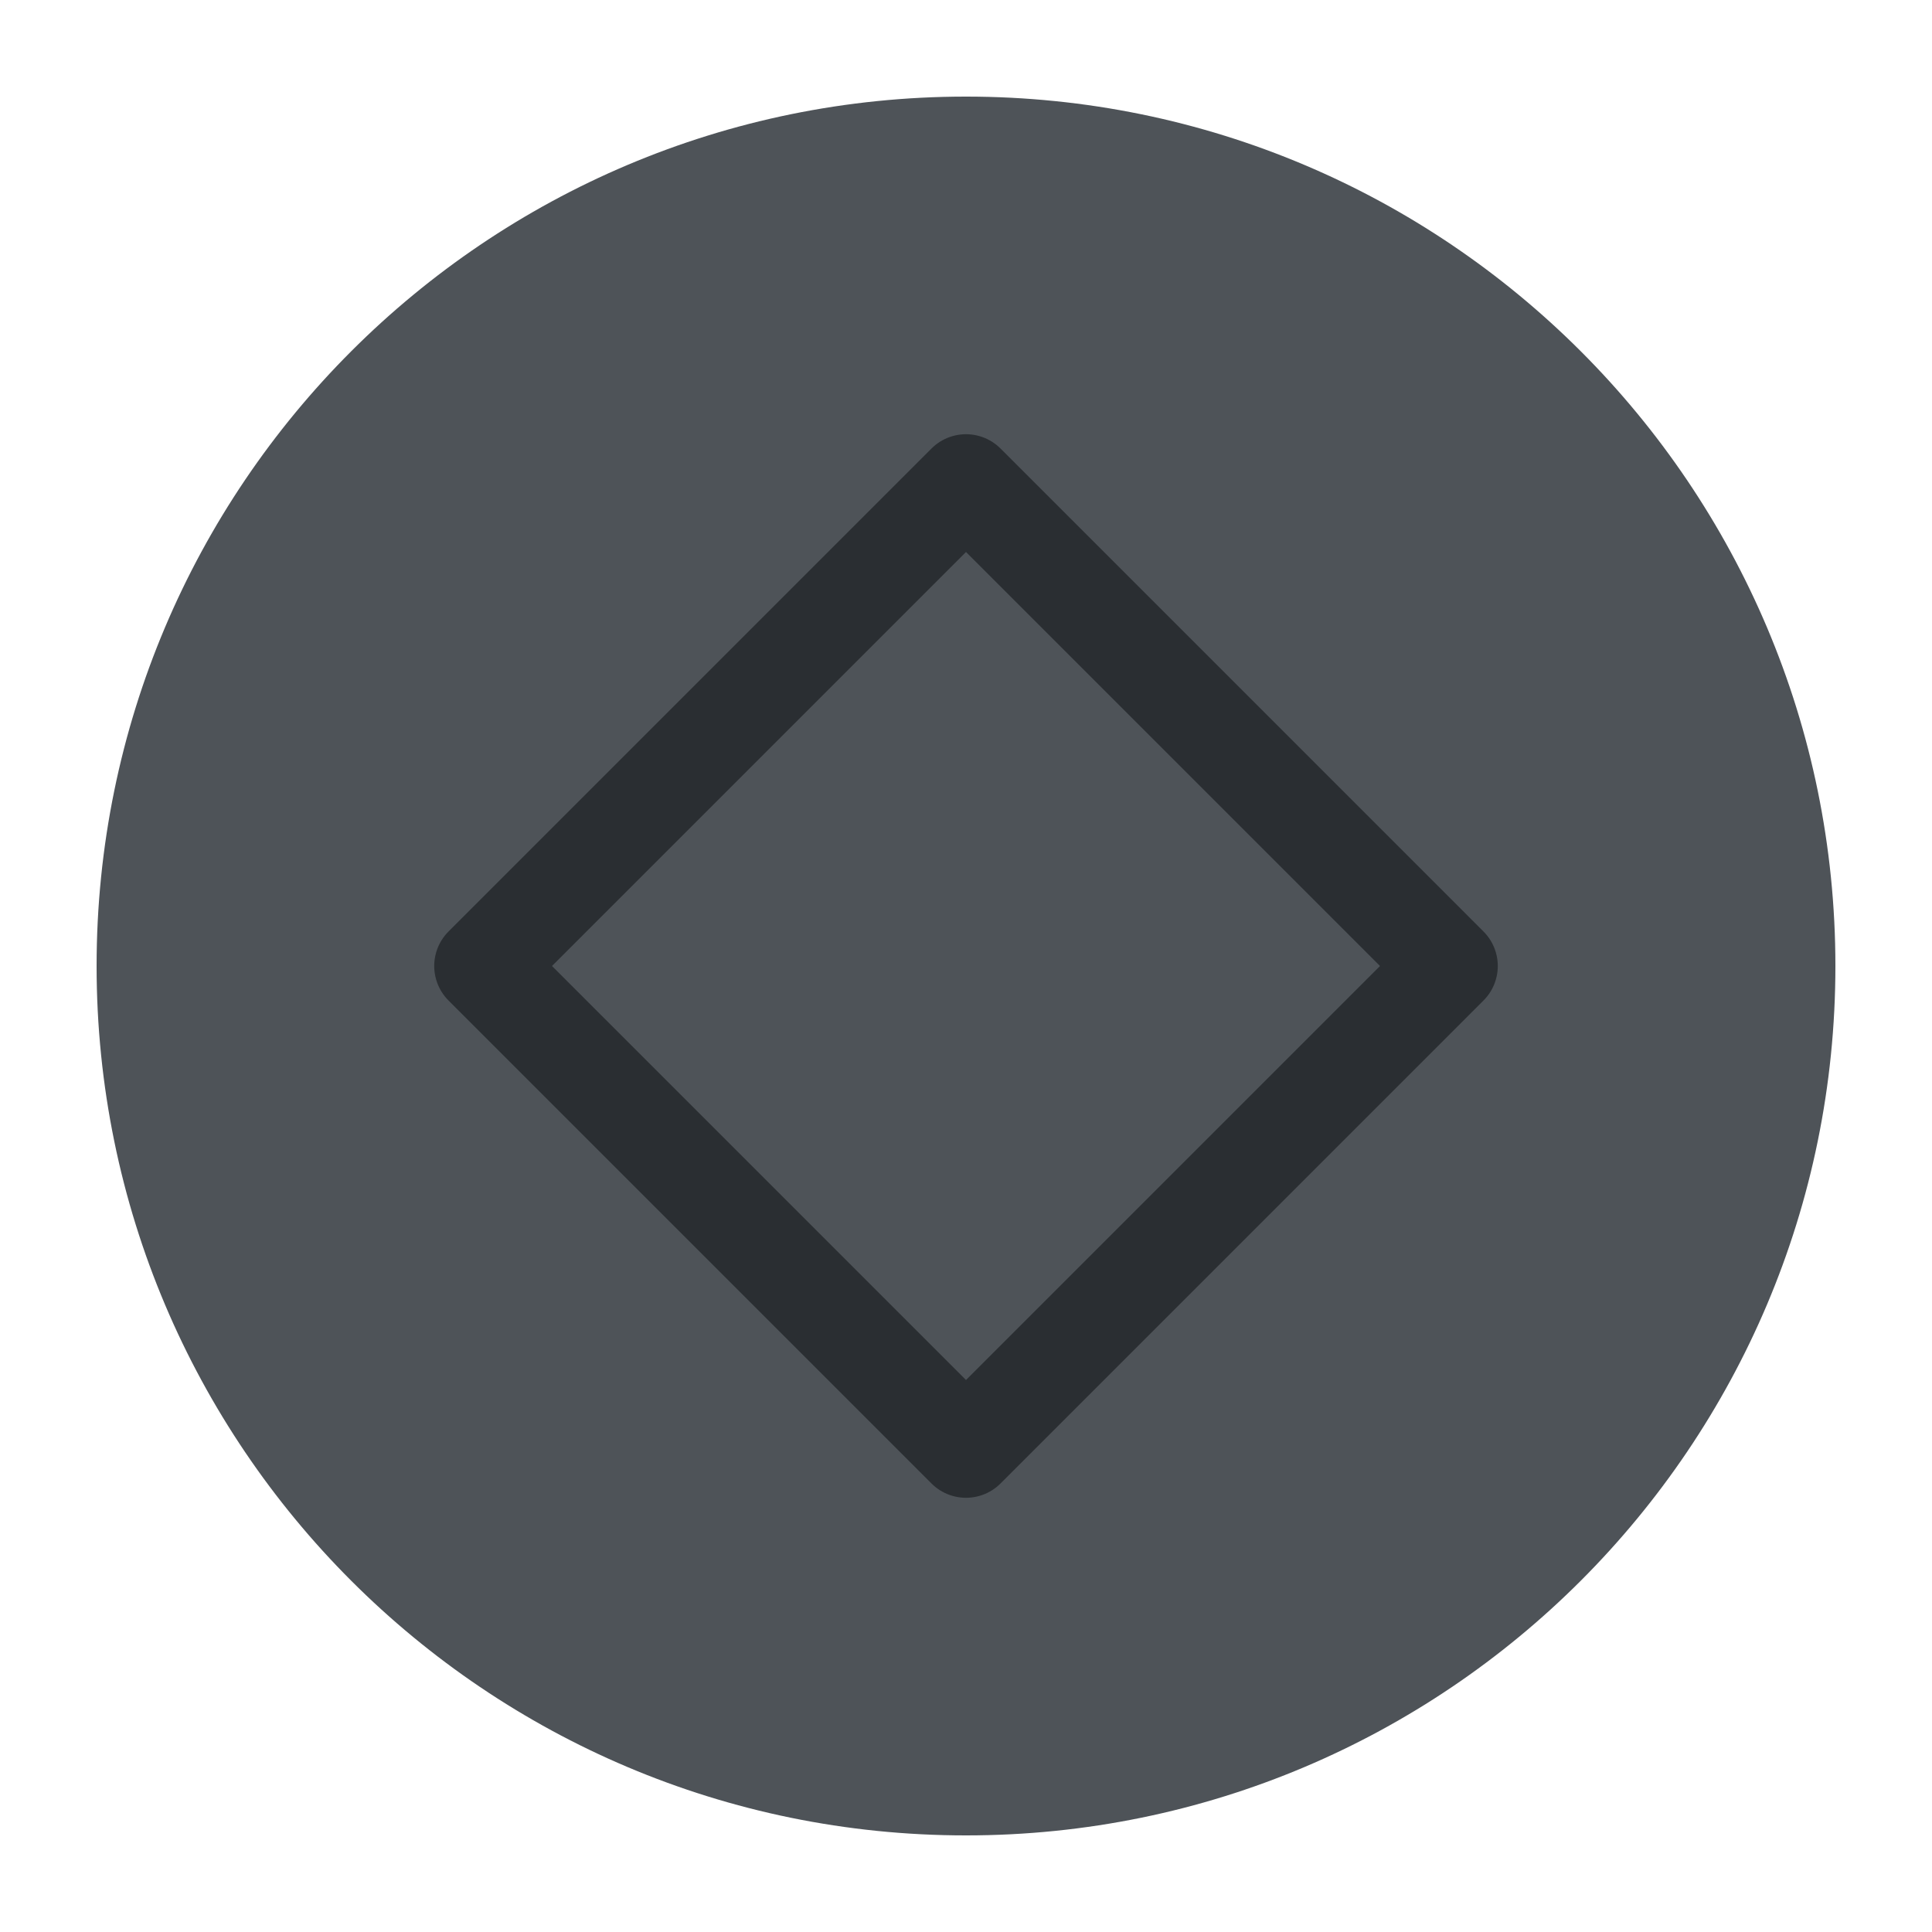
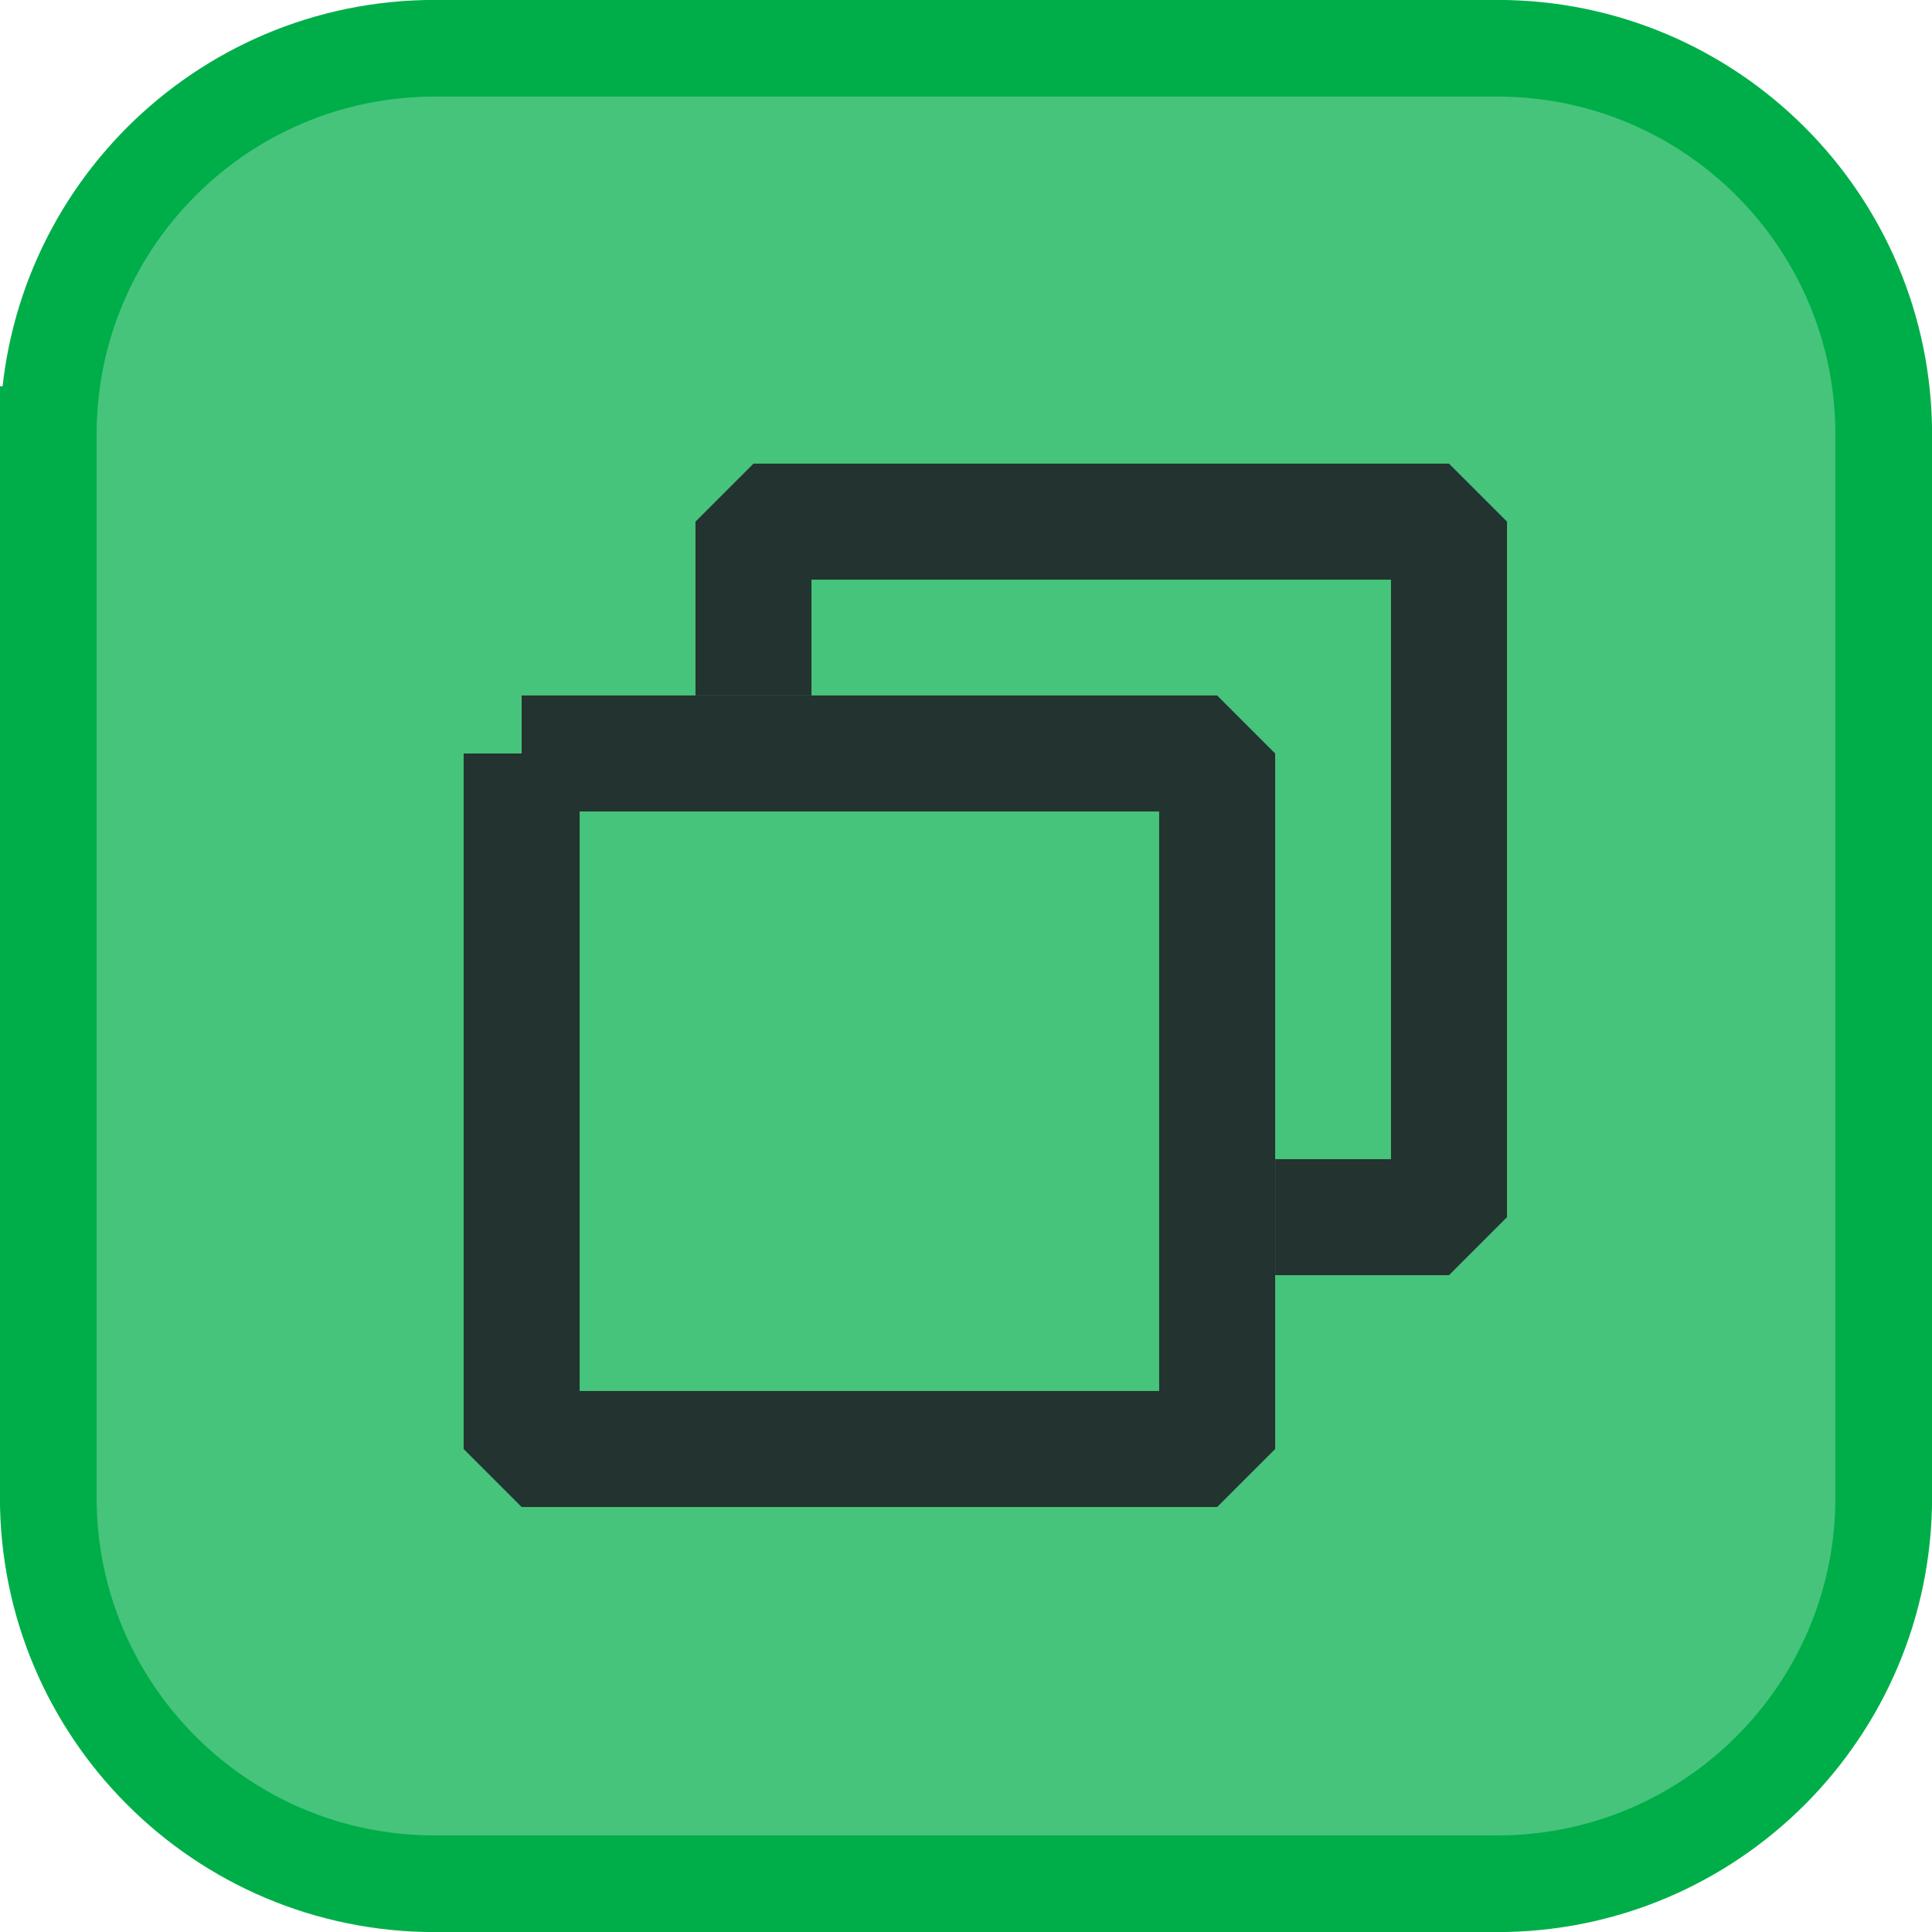
<svg xmlns="http://www.w3.org/2000/svg" viewBox="0 0 50 50" version="1.2" baseProfile="tiny">
  <defs>
</defs>
  <g fill="none" stroke="black" stroke-width="1" fill-rule="evenodd" stroke-linecap="square" stroke-linejoin="bevel">
-     <g fill="#4e5358" fill-opacity="1" stroke="none" transform="matrix(2.5,0,0,2.5,2.5,2.5)" font-family="Noto Sans" font-size="10" font-weight="400" font-style="normal">
-       <circle cx="9" cy="9" r="9" />
+     <g fill="none" stroke="#000000" stroke-opacity="1" stroke-width="1" stroke-linecap="square" stroke-linejoin="bevel" transform="matrix(1,0,0,1,0,0)" font-family="Noto Sans" font-size="10" font-weight="400" font-style="normal">
+ </g>
+     <g fill="#00ae49" fill-opacity="0.72" stroke="#00ae49" stroke-opacity="1" stroke-width="2.502" stroke-linecap="square" stroke-linejoin="bevel" transform="matrix(1,0,0,1,2.5,2.5)" font-family="Noto Sans" font-size="10" font-weight="400" font-style="normal">
+       <path vector-effect="none" fill-rule="evenodd" d="M-1.251,8.749 C-1.251,3.226 3.226,-1.251 8.749,-1.251 L36.251,-1.251 C41.774,-1.251 46.251,3.226 46.251,8.749 L46.251,36.251 C46.251,41.774 41.774,46.251 36.251,46.251 L8.749,46.251 C3.226,46.251 -1.251,41.774 -1.251,36.251 L-1.251,8.749" />
    </g>
-     <g fill="none" stroke="#2a2e32" stroke-opacity="1" stroke-width="1.01" stroke-linecap="round" stroke-linejoin="round" transform="matrix(2.5,0,0,2.5,2.5,2.5)" font-family="Noto Sans" font-size="10" font-weight="400" font-style="normal">
-       <path vector-effect="none" fill-rule="evenodd" d="M4,9 L9,4 L14,9 L9,14 L4,9" />
+     <g fill="none" stroke="#000000" stroke-opacity="1" stroke-width="1" stroke-linecap="square" stroke-linejoin="bevel" transform="matrix(1,0,0,1,0,0)" font-family="Noto Sans" font-size="10" font-weight="400" font-style="normal">
+ </g>
+     <g fill="none" stroke="#202428" stroke-opacity="1" stroke-width="1.001" stroke-linecap="square" stroke-linejoin="bevel" transform="matrix(2.5,0,0,2.5,2.5,2.5)" font-family="Noto Sans" font-size="10" font-weight="400" font-style="normal">
+ </g>
+     <g fill="none" stroke="#202428" stroke-opacity="1" stroke-width="1.001" stroke-linecap="round" stroke-linejoin="miter" stroke-miterlimit="2" transform="matrix(2.5,0,0,2.5,2.5,2.5)" font-family="Noto Sans" font-size="10" font-weight="400" font-style="normal">
+ </g>
+     <g fill="none" stroke="#202428" stroke-opacity="1" stroke-width="1.001" stroke-linecap="round" stroke-linejoin="miter" stroke-miterlimit="2" transform="matrix(2.5,0,0,2.5,2.5,2.5)" font-family="Noto Sans" font-size="10" font-weight="400" font-style="normal">
+ </g>
+     <g fill="none" stroke="#202428" stroke-opacity="1" stroke-width="1.001" stroke-linecap="round" stroke-linejoin="miter" stroke-miterlimit="2" transform="matrix(2.5,0,0,2.5,2.5,2.5)" font-family="Noto Sans" font-size="10" font-weight="400" font-style="normal">
+ </g>
+     <g fill="none" stroke="#202428" stroke-opacity="1" stroke-width="1.001" stroke-linecap="round" stroke-linejoin="miter" stroke-miterlimit="2" transform="matrix(2.5,0,0,2.5,13.5,19.5)" font-family="Noto Sans" font-size="10" font-weight="400" font-style="normal">
+ </g>
+     <g fill="none" stroke="#202428" stroke-opacity="1" stroke-width="1.001" stroke-linecap="round" stroke-linejoin="miter" stroke-miterlimit="2" transform="matrix(2.5,0,0,2.5,13.5,19.5)" font-family="Noto Sans" font-size="10" font-weight="400" font-style="normal">
+ </g>
+     <g fill="none" stroke="#202428" stroke-opacity="1" stroke-width="1.001" stroke-linecap="round" stroke-linejoin="miter" stroke-miterlimit="2" transform="matrix(2.5,0,0,2.5,13.5,19.5)" font-family="Noto Sans" font-size="10" font-weight="400" font-style="normal">
+ </g>
+     <g fill="none" stroke="#202428" stroke-opacity="0.9" stroke-width="1.201" stroke-linecap="butt" stroke-linejoin="bevel" transform="matrix(2.5,0,0,2.5,13.5,19.5)" font-family="Noto Sans" font-size="10" font-weight="400" font-style="normal">
+       <path vector-effect="none" fill-rule="evenodd" d="M0,0 L7.2,0 L7.2,7.2 L0,7.2 L0,0" />
    </g>
+     <g fill="none" stroke="#202428" stroke-opacity="1" stroke-width="1.001" stroke-linecap="round" stroke-linejoin="miter" stroke-miterlimit="2" transform="matrix(2.5,0,0,2.5,13.5,19.5)" font-family="Noto Sans" font-size="10" font-weight="400" font-style="normal">
+ </g>
+     <g fill="none" stroke="#202428" stroke-opacity="1" stroke-width="1.001" stroke-linecap="round" stroke-linejoin="miter" stroke-miterlimit="2" transform="matrix(2.5,0,0,2.5,13.5,19.5)" font-family="Noto Sans" font-size="10" font-weight="400" font-style="normal">
+ </g>
+     <g fill="none" stroke="none" transform="matrix(2.5,0,0,2.5,13.5,19.5)" font-family="Noto Sans" font-size="10" font-weight="400" font-style="normal">
+       <path vector-effect="none" fill-rule="evenodd" d="M0,0 L7.2,0 L7.2,7.2 L0,7.2 L0,0" />
+     </g>
+     <g fill="none" stroke="#202428" stroke-opacity="1" stroke-width="1.001" stroke-linecap="round" stroke-linejoin="miter" stroke-miterlimit="2" transform="matrix(2.5,0,0,2.5,13.5,19.5)" font-family="Noto Sans" font-size="10" font-weight="400" font-style="normal">
+ </g>
+     <g fill="none" stroke="#202428" stroke-opacity="1" stroke-width="1.001" stroke-linecap="round" stroke-linejoin="miter" stroke-miterlimit="2" transform="matrix(2.5,0,0,2.5,13.5,19.5)" font-family="Noto Sans" font-size="10" font-weight="400" font-style="normal">
+ </g>
+     <g fill="none" stroke="none" transform="matrix(2.5,0,0,2.5,13.5,19.5)" font-family="Noto Sans" font-size="10" font-weight="400" font-style="normal">
+       <path vector-effect="none" fill-rule="evenodd" d="M0.4,-0.601 L0.4,-0.4 L7.6,-0.4 L7.6,6.8 L7.801,6.8" />
+     </g>
+     <g fill="none" stroke="#202428" stroke-opacity="1" stroke-width="1.001" stroke-linecap="round" stroke-linejoin="miter" stroke-miterlimit="2" transform="matrix(2.5,0,0,2.5,13.5,19.5)" font-family="Noto Sans" font-size="10" font-weight="400" font-style="normal">
+ </g>
+     <g fill="none" stroke="#202428" stroke-opacity="1" stroke-width="1.001" stroke-linecap="round" stroke-linejoin="miter" stroke-miterlimit="2" transform="matrix(2.5,0,0,2.5,13.5,19.5)" font-family="Noto Sans" font-size="10" font-weight="400" font-style="normal">
+ </g>
+     <g fill="none" stroke="none" transform="matrix(2.5,0,0,2.5,13.5,19.5)" font-family="Noto Sans" font-size="10" font-weight="400" font-style="normal">
+       <path vector-effect="none" fill-rule="evenodd" d="M0.4,-0.601 L0.4,-0.4 L7.6,-0.4 L7.6,6.8 L7.801,6.8 L7.801,-0.601" />
+     </g>
+     <g fill="none" stroke="#202428" stroke-opacity="1" stroke-width="1.001" stroke-linecap="round" stroke-linejoin="miter" stroke-miterlimit="2" transform="matrix(2.5,0,0,2.5,13.5,19.5)" font-family="Noto Sans" font-size="10" font-weight="400" font-style="normal">
+ </g>
+     <g fill="none" stroke="#202428" stroke-opacity="1" stroke-width="1.001" stroke-linecap="round" stroke-linejoin="miter" stroke-miterlimit="2" transform="matrix(2.5,0,0,2.5,13.5,19.5)" font-family="Noto Sans" font-size="10" font-weight="400" font-style="normal">
+ </g>
+     <g fill="none" stroke="none" transform="matrix(2.5,0,0,2.5,13.5,19.5)" font-family="Noto Sans" font-size="10" font-weight="400" font-style="normal">
+       <path vector-effect="none" fill-rule="evenodd" d="M0.8,-0.601 L0.8,-0.8 L8,-0.8 L8,6.4 L7.801,6.4" />
+     </g>
+     <g fill="none" stroke="#202428" stroke-opacity="1" stroke-width="1.001" stroke-linecap="round" stroke-linejoin="miter" stroke-miterlimit="2" transform="matrix(2.5,0,0,2.5,13.5,19.5)" font-family="Noto Sans" font-size="10" font-weight="400" font-style="normal">
+ </g>
+     <g fill="none" stroke="#202428" stroke-opacity="1" stroke-width="1.001" stroke-linecap="round" stroke-linejoin="miter" stroke-miterlimit="2" transform="matrix(2.5,0,0,2.5,13.5,19.5)" font-family="Noto Sans" font-size="10" font-weight="400" font-style="normal">
+ </g>
+     <g fill="none" stroke="none" transform="matrix(2.5,0,0,2.5,13.5,19.5)" font-family="Noto Sans" font-size="10" font-weight="400" font-style="normal">
+       <path vector-effect="none" fill-rule="evenodd" d="M0.8,-0.601 L0.8,-0.8 L8,-0.8 L8,6.4 L7.801,6.4 L7.801,-0.601" />
+     </g>
+     <g fill="none" stroke="#202428" stroke-opacity="1" stroke-width="1.001" stroke-linecap="round" stroke-linejoin="miter" stroke-miterlimit="2" transform="matrix(2.5,0,0,2.5,13.5,19.5)" font-family="Noto Sans" font-size="10" font-weight="400" font-style="normal">
+ </g>
+     <g fill="none" stroke="#202428" stroke-opacity="1" stroke-width="1.001" stroke-linecap="round" stroke-linejoin="miter" stroke-miterlimit="2" transform="matrix(2.5,0,0,2.5,13.5,19.5)" font-family="Noto Sans" font-size="10" font-weight="400" font-style="normal">
+ </g>
+     <g fill="none" stroke="none" transform="matrix(2.5,0,0,2.5,13.5,19.5)" font-family="Noto Sans" font-size="10" font-weight="400" font-style="normal">
+       <path vector-effect="none" fill-rule="evenodd" d="M1.2,-0.601 L1.2,-1.2 L8.4,-1.2 L8.4,6 L7.801,6" />
+     </g>
+     <g fill="none" stroke="#202428" stroke-opacity="1" stroke-width="1.001" stroke-linecap="round" stroke-linejoin="miter" stroke-miterlimit="2" transform="matrix(2.5,0,0,2.5,13.5,19.5)" font-family="Noto Sans" font-size="10" font-weight="400" font-style="normal">
+ </g>
+     <g fill="none" stroke="#202428" stroke-opacity="1" stroke-width="1.001" stroke-linecap="round" stroke-linejoin="miter" stroke-miterlimit="2" transform="matrix(2.5,0,0,2.5,13.5,19.5)" font-family="Noto Sans" font-size="10" font-weight="400" font-style="normal">
+ </g>
+     <g fill="none" stroke="none" transform="matrix(2.5,0,0,2.5,13.5,19.5)" font-family="Noto Sans" font-size="10" font-weight="400" font-style="normal">
+       <path vector-effect="none" fill-rule="evenodd" d="M1.2,-0.601 L1.2,-1.2 L8.4,-1.2 L8.4,6 L7.801,6 L7.801,-0.601" />
+     </g>
+     <g fill="none" stroke="#202428" stroke-opacity="1" stroke-width="1.001" stroke-linecap="round" stroke-linejoin="miter" stroke-miterlimit="2" transform="matrix(2.5,0,0,2.5,13.5,19.5)" font-family="Noto Sans" font-size="10" font-weight="400" font-style="normal">
+ </g>
+     <g fill="none" stroke="#202428" stroke-opacity="1" stroke-width="1.001" stroke-linecap="round" stroke-linejoin="miter" stroke-miterlimit="2" transform="matrix(2.5,0,0,2.5,13.5,19.5)" font-family="Noto Sans" font-size="10" font-weight="400" font-style="normal">
+ </g>
+     <g fill="none" stroke="none" transform="matrix(2.5,0,0,2.5,13.5,19.5)" font-family="Noto Sans" font-size="10" font-weight="400" font-style="normal">
+       <path vector-effect="none" fill-rule="evenodd" d="M1.6,-0.601 L1.6,-1.6 L8.8,-1.6 L8.8,5.6 L7.801,5.6" />
+     </g>
+     <g fill="none" stroke="#202428" stroke-opacity="1" stroke-width="1.001" stroke-linecap="round" stroke-linejoin="miter" stroke-miterlimit="2" transform="matrix(2.5,0,0,2.5,13.5,19.5)" font-family="Noto Sans" font-size="10" font-weight="400" font-style="normal">
+ </g>
+     <g fill="none" stroke="#202428" stroke-opacity="1" stroke-width="1.001" stroke-linecap="round" stroke-linejoin="miter" stroke-miterlimit="2" transform="matrix(2.5,0,0,2.5,13.5,19.5)" font-family="Noto Sans" font-size="10" font-weight="400" font-style="normal">
+ </g>
+     <g fill="none" stroke="none" transform="matrix(2.5,0,0,2.5,13.5,19.5)" font-family="Noto Sans" font-size="10" font-weight="400" font-style="normal">
+       <path vector-effect="none" fill-rule="evenodd" d="M1.6,-0.601 L1.6,-1.6 L8.8,-1.6 L8.8,5.6 L7.801,5.6 L7.801,-0.601" />
+     </g>
+     <g fill="none" stroke="#202428" stroke-opacity="1" stroke-width="1.001" stroke-linecap="round" stroke-linejoin="miter" stroke-miterlimit="2" transform="matrix(2.5,0,0,2.5,13.5,19.5)" font-family="Noto Sans" font-size="10" font-weight="400" font-style="normal">
+ </g>
+     <g fill="none" stroke="#202428" stroke-opacity="1" stroke-width="1.001" stroke-linecap="round" stroke-linejoin="miter" stroke-miterlimit="2" transform="matrix(2.5,0,0,2.5,13.5,19.5)" font-family="Noto Sans" font-size="10" font-weight="400" font-style="normal">
+ </g>
+     <g fill="none" stroke="none" transform="matrix(2.5,0,0,2.5,13.5,19.5)" font-family="Noto Sans" font-size="10" font-weight="400" font-style="normal">
+       <path vector-effect="none" fill-rule="evenodd" d="M2,-0.601 L2,-2 L9.2,-2 L9.2,5.2 L7.801,5.2" />
+     </g>
+     <g fill="none" stroke="#202428" stroke-opacity="1" stroke-width="1.001" stroke-linecap="round" stroke-linejoin="miter" stroke-miterlimit="2" transform="matrix(2.5,0,0,2.5,13.5,19.5)" font-family="Noto Sans" font-size="10" font-weight="400" font-style="normal">
+ </g>
+     <g fill="none" stroke="#202428" stroke-opacity="1" stroke-width="1.001" stroke-linecap="round" stroke-linejoin="miter" stroke-miterlimit="2" transform="matrix(2.5,0,0,2.5,13.5,19.5)" font-family="Noto Sans" font-size="10" font-weight="400" font-style="normal">
+ </g>
+     <g fill="none" stroke="none" transform="matrix(2.5,0,0,2.5,13.5,19.5)" font-family="Noto Sans" font-size="10" font-weight="400" font-style="normal">
+       <path vector-effect="none" fill-rule="evenodd" d="M2,-0.601 L2,-2 L9.2,-2 L9.2,5.2 L7.801,5.2 L7.801,-0.601" />
+     </g>
+     <g fill="none" stroke="#202428" stroke-opacity="1" stroke-width="1.001" stroke-linecap="round" stroke-linejoin="miter" stroke-miterlimit="2" transform="matrix(2.5,0,0,2.5,13.5,19.5)" font-family="Noto Sans" font-size="10" font-weight="400" font-style="normal">
+ </g>
+     <g fill="none" stroke="#202428" stroke-opacity="1" stroke-width="1.001" stroke-linecap="round" stroke-linejoin="miter" stroke-miterlimit="2" transform="matrix(2.5,0,0,2.5,13.5,19.5)" font-family="Noto Sans" font-size="10" font-weight="400" font-style="normal">
+ </g>
+     <g fill="none" stroke="#202428" stroke-opacity="0.9" stroke-width="1.201" stroke-linecap="butt" stroke-linejoin="bevel" transform="matrix(2.5,0,0,2.5,13.5,19.5)" font-family="Noto Sans" font-size="10" font-weight="400" font-style="normal">
+       <path vector-effect="none" fill-rule="evenodd" d="M2.4,-0.601 L2.4,-2.4 L9.6,-2.4 L9.6,4.8 L7.801,4.8" />
+     </g>
+     <g fill="none" stroke="#202428" stroke-opacity="1" stroke-width="1.001" stroke-linecap="round" stroke-linejoin="miter" stroke-miterlimit="2" transform="matrix(2.5,0,0,2.5,13.5,19.5)" font-family="Noto Sans" font-size="10" font-weight="400" font-style="normal">
+ </g>
+     <g fill="none" stroke="#202428" stroke-opacity="1" stroke-width="1.001" stroke-linecap="round" stroke-linejoin="miter" stroke-miterlimit="2" transform="matrix(2.5,0,0,2.5,13.5,19.5)" font-family="Noto Sans" font-size="10" font-weight="400" font-style="normal">
+ </g>
+     <g fill="none" stroke="none" transform="matrix(2.5,0,0,2.5,13.5,19.5)" font-family="Noto Sans" font-size="10" font-weight="400" font-style="normal">
+       <path vector-effect="none" fill-rule="evenodd" d="M2.4,-0.601 L2.4,-2.4 L9.6,-2.4 L9.6,4.8 L7.801,4.8 L7.801,-0.601" />
+     </g>
+     <g fill="none" stroke="#202428" stroke-opacity="1" stroke-width="1.001" stroke-linecap="round" stroke-linejoin="miter" stroke-miterlimit="2" transform="matrix(2.5,0,0,2.5,13.5,19.5)" font-family="Noto Sans" font-size="10" font-weight="400" font-style="normal">
+ </g>
+     <g fill="none" stroke="#202428" stroke-opacity="1" stroke-width="1.001" stroke-linecap="round" stroke-linejoin="miter" stroke-miterlimit="2" transform="matrix(2.5,0,0,2.5,2.5,2.5)" font-family="Noto Sans" font-size="10" font-weight="400" font-style="normal">
+ </g>
+     <g fill="none" stroke="#202428" stroke-opacity="1" stroke-width="1.001" stroke-linecap="square" stroke-linejoin="bevel" transform="matrix(2.5,0,0,2.5,2.5,2.5)" font-family="Noto Sans" font-size="10" font-weight="400" font-style="normal">
+ </g>
    <g fill="none" stroke="#000000" stroke-opacity="1" stroke-width="1" stroke-linecap="square" stroke-linejoin="bevel" transform="matrix(1,0,0,1,0,0)" font-family="Noto Sans" font-size="10" font-weight="400" font-style="normal">
</g>
  </g>
</svg>
